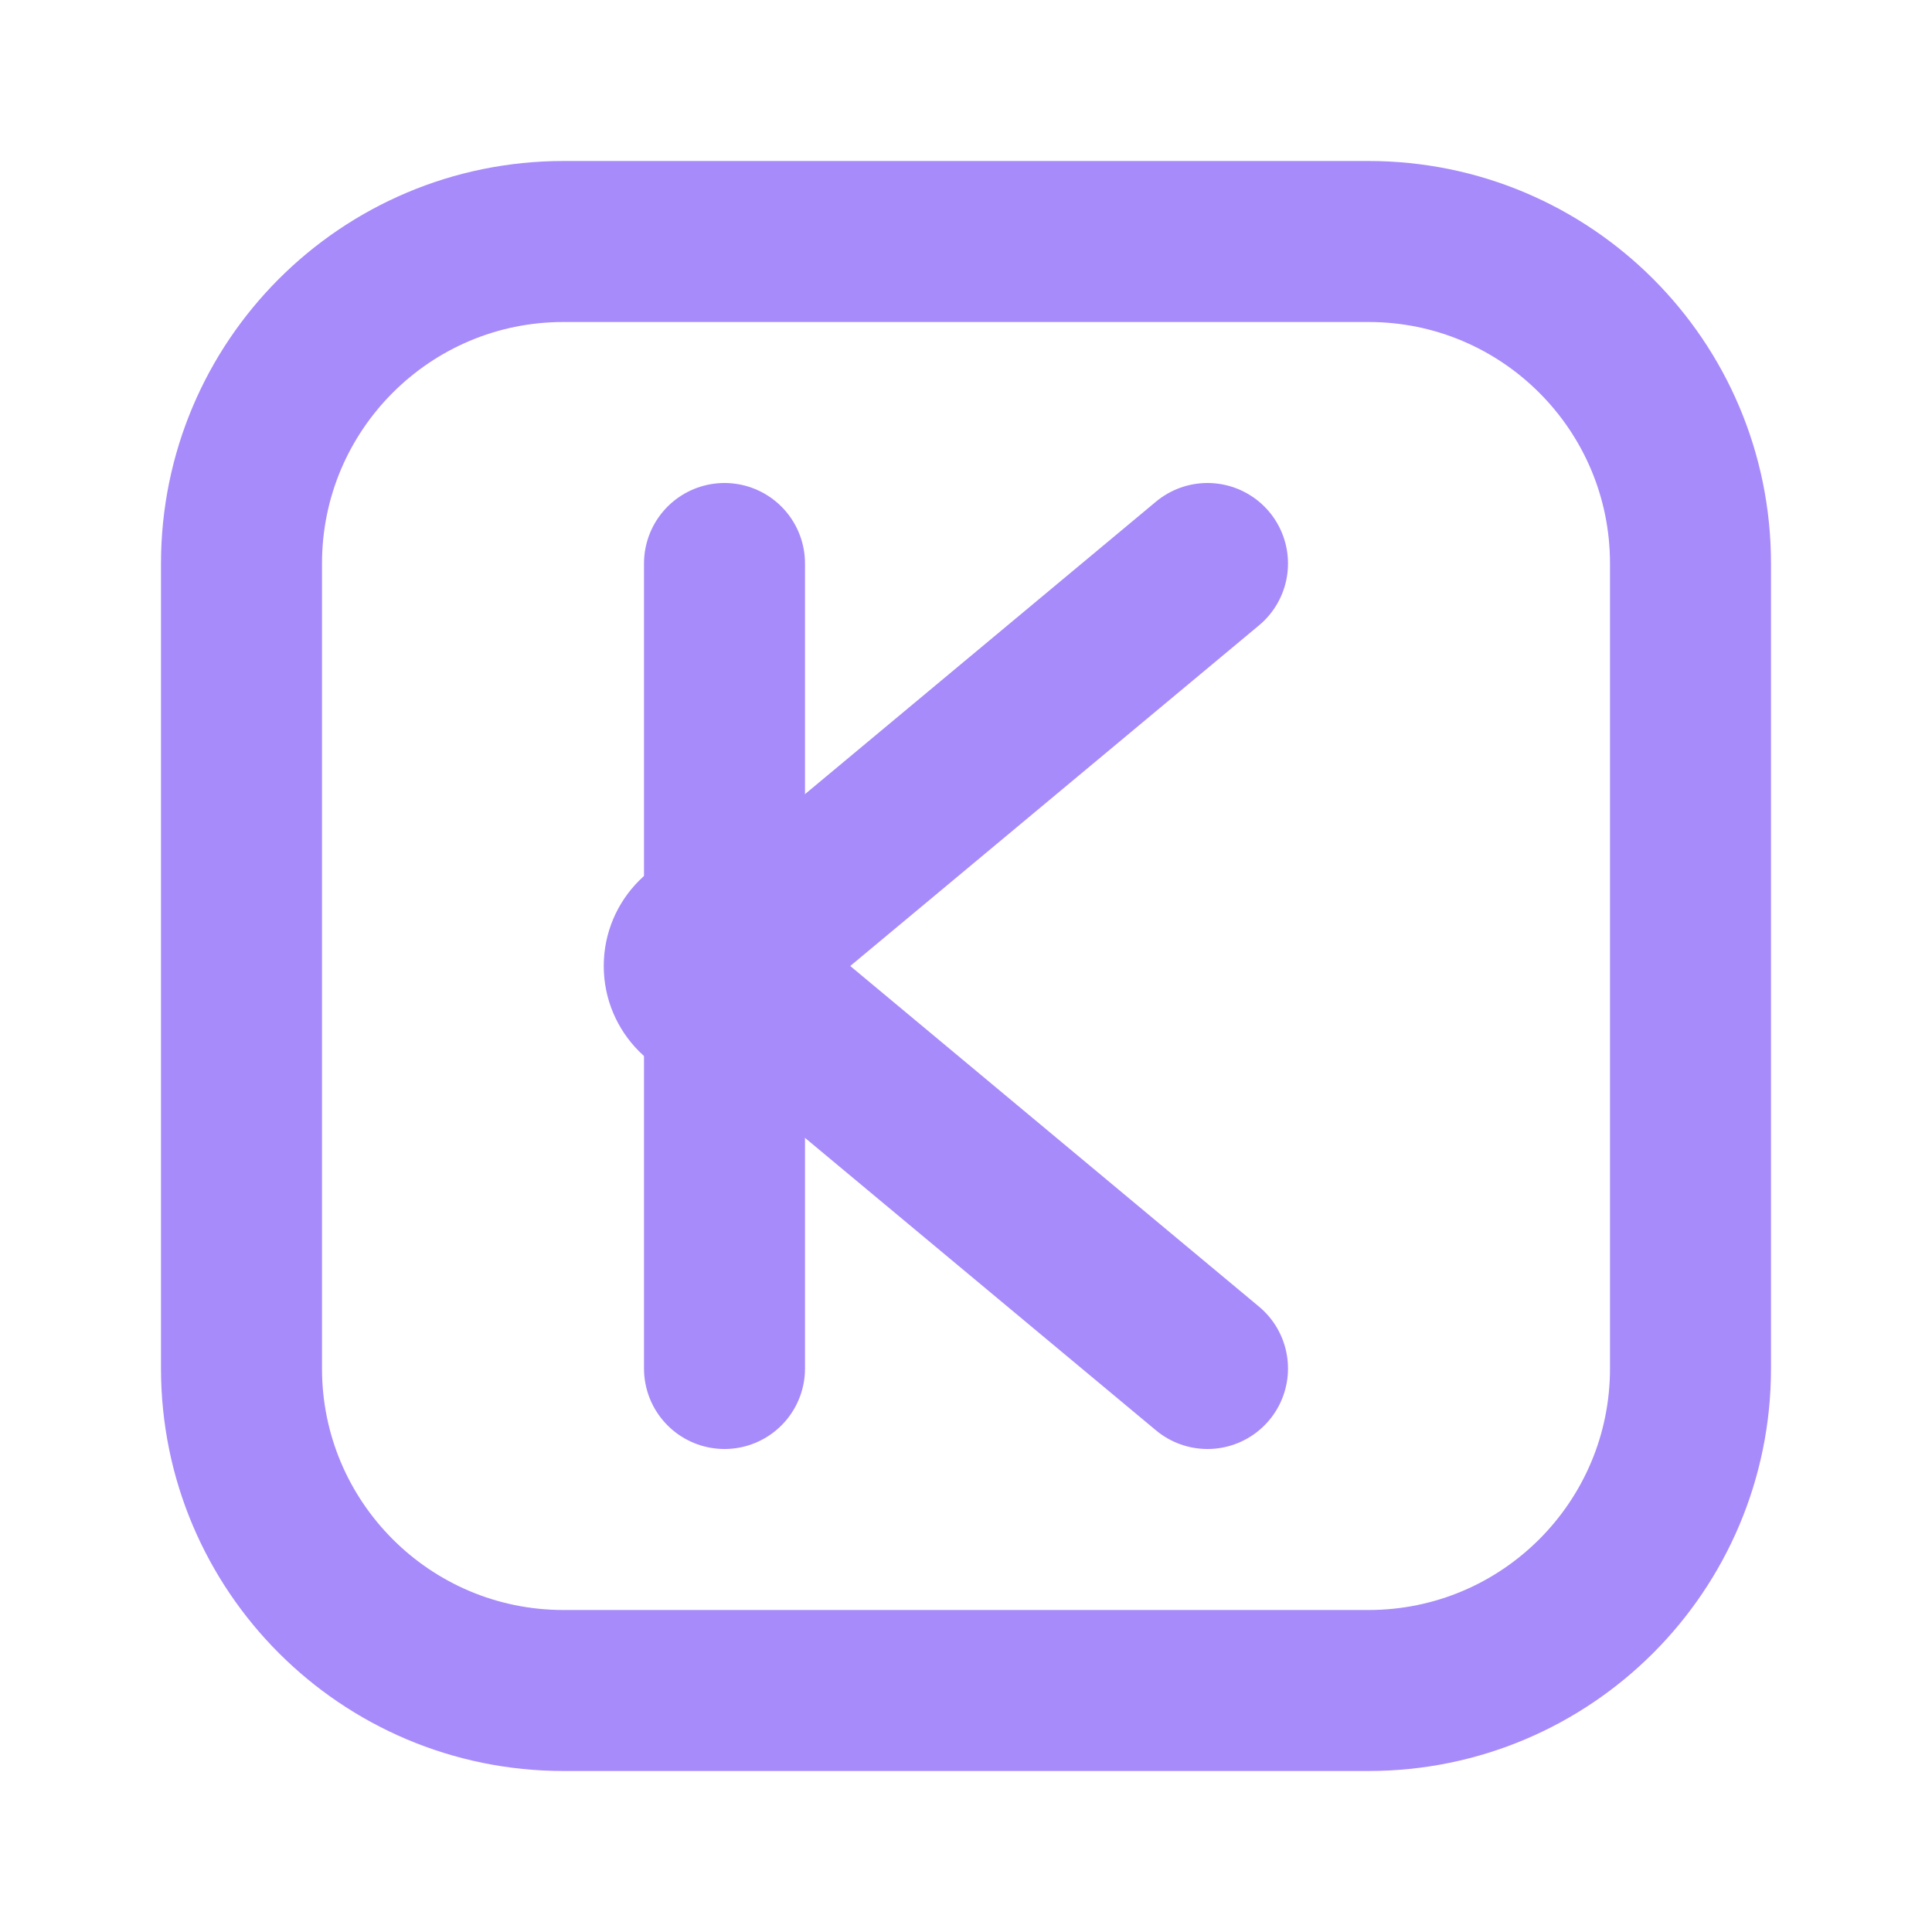
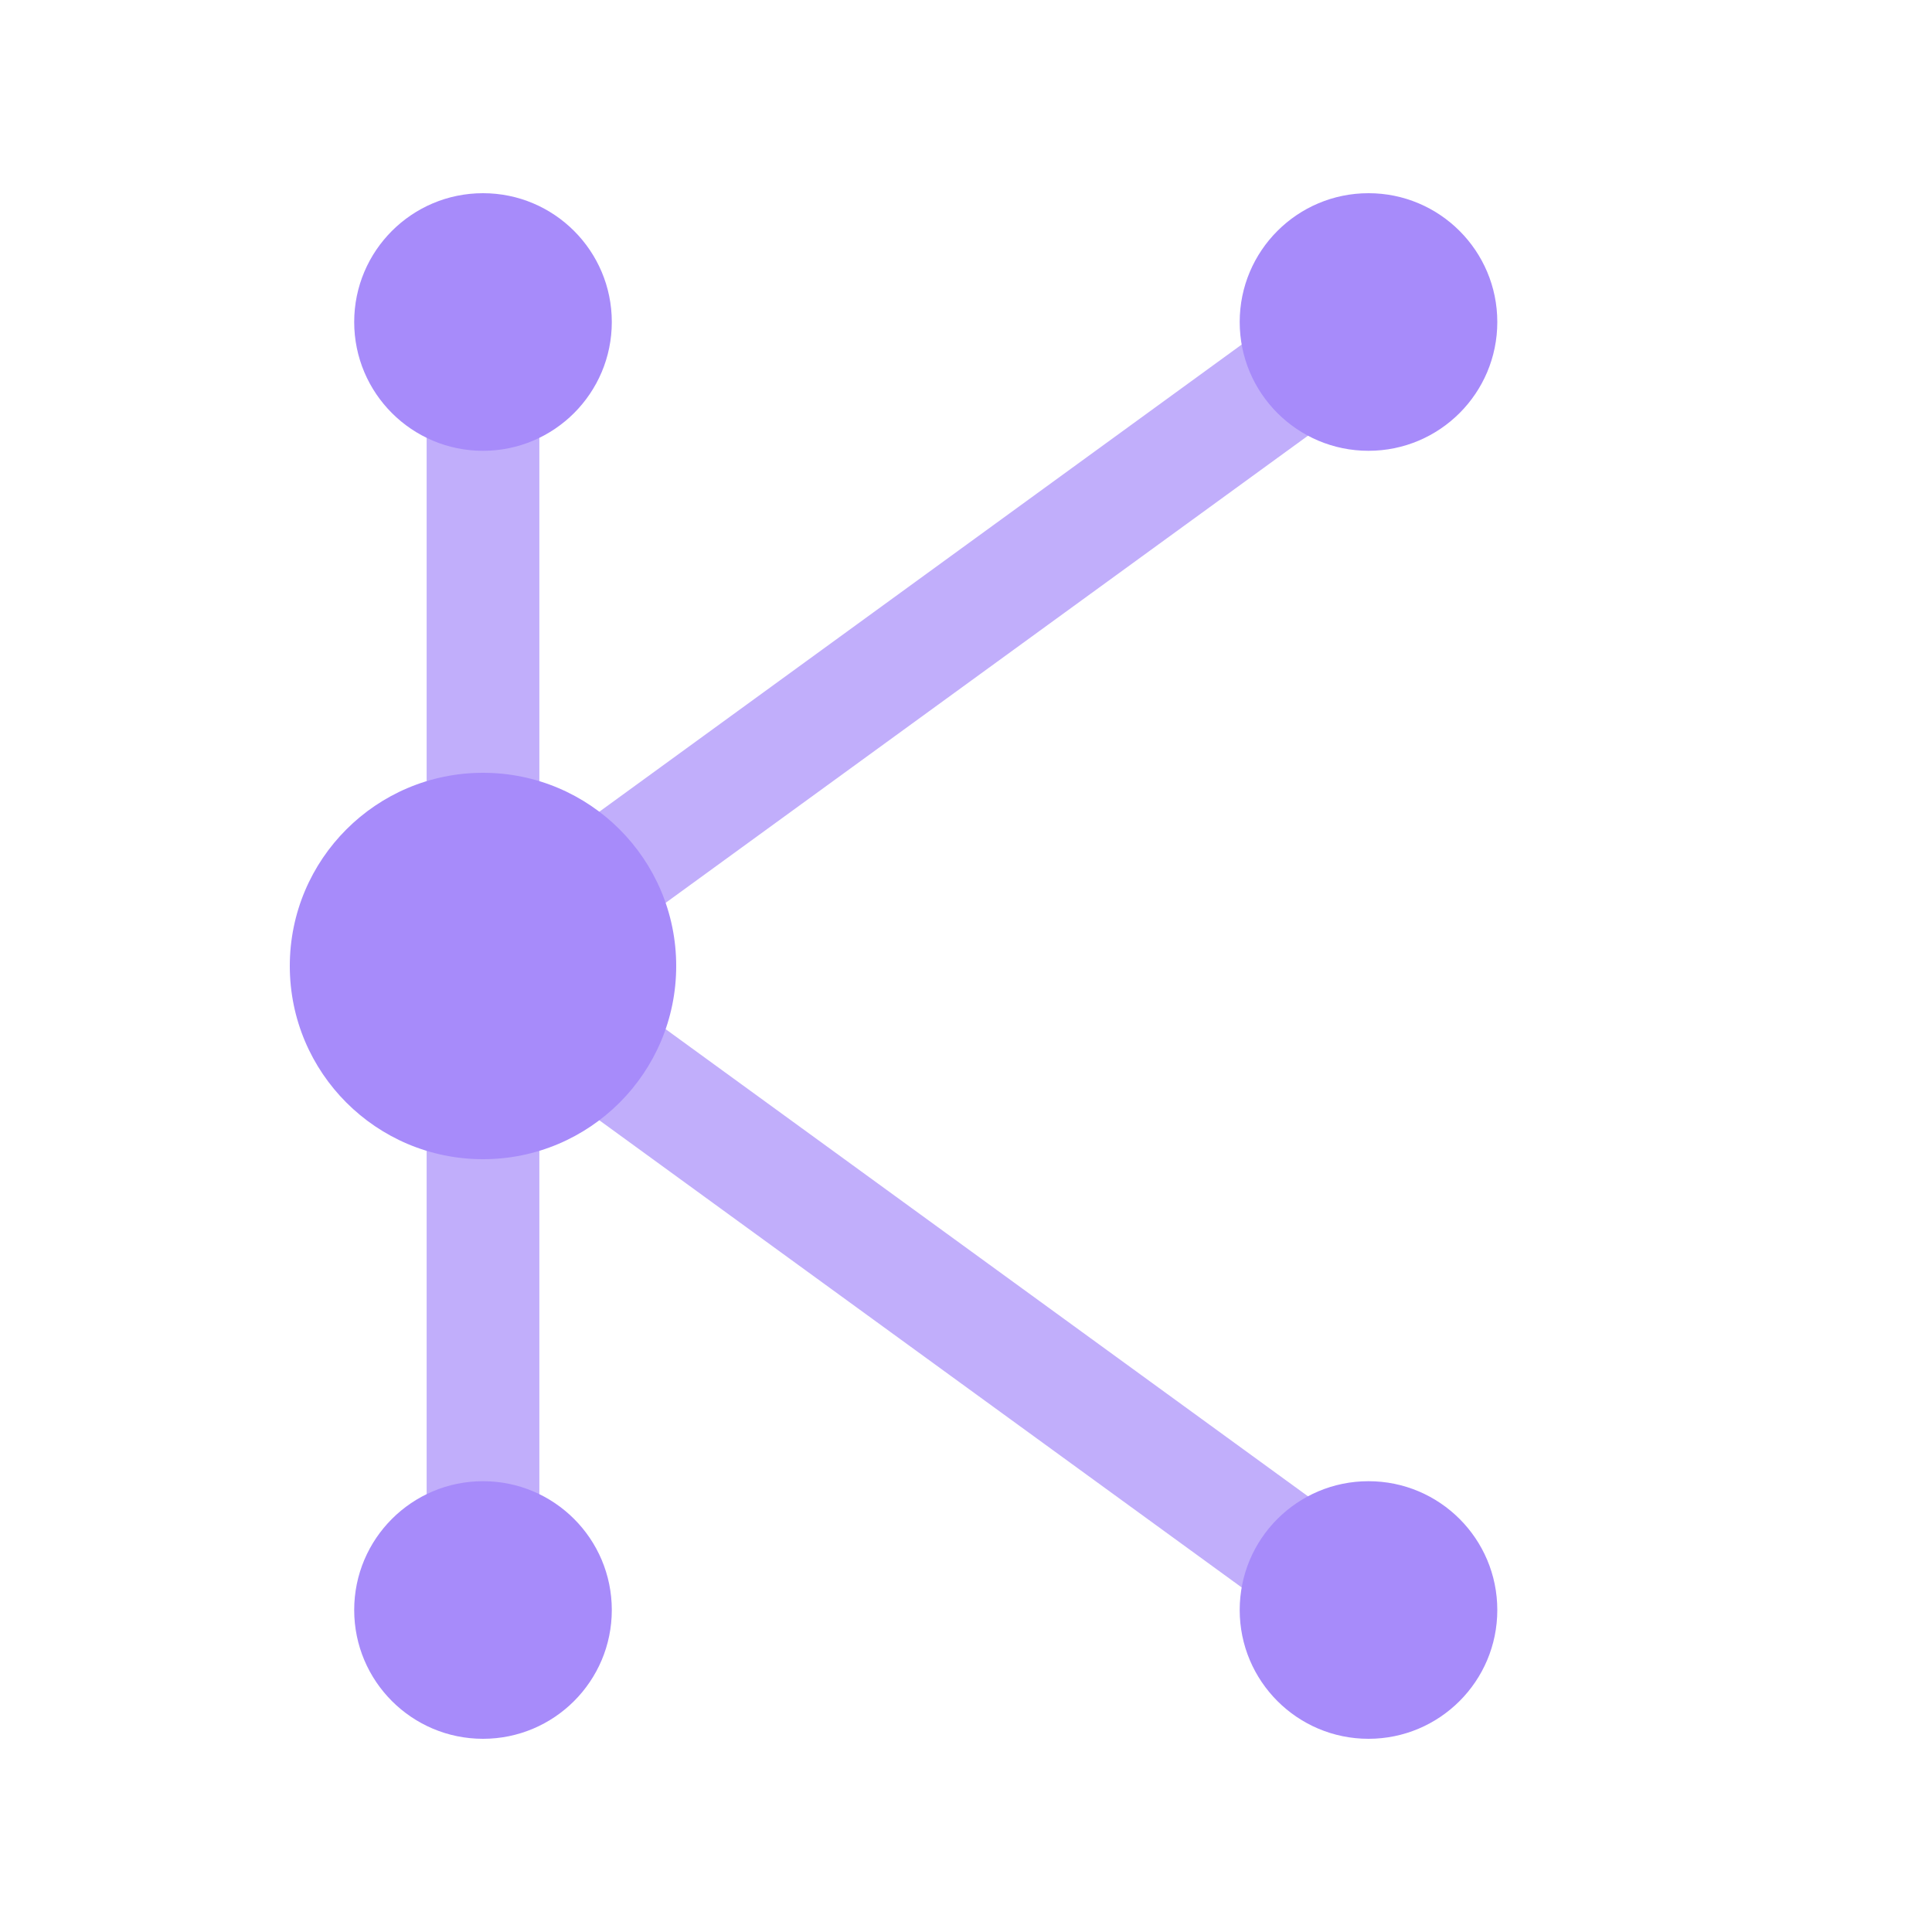
- <svg xmlns="http://www.w3.org/2000/svg" viewBox="0 0 24 24" fill="none" stroke="#A78BFA" stroke-width="2" stroke-linecap="round" stroke-linejoin="round">
-   <rect x="3" y="3" width="18" height="18" rx="4" />
-   <path d="M9 7 V17" />
-   <path d="M9 12 L15 7" />
-   <path d="M9 12 L15 17" />
-   <circle cx="9" cy="12" r="1.5" fill="#A78BFA" stroke="none" />
+ <svg xmlns="http://www.w3.org/2000/svg" viewBox="0 0 24 24" fill="none">
+   <g stroke="#A78BFA" stroke-width="1.4" stroke-linecap="round" opacity="0.7">
+     <line x1="6" y1="4" x2="6" y2="12" />
+     <line x1="6" y1="12" x2="6" y2="20" />
+     <line x1="6" y1="12" x2="17" y2="4" />
+     <line x1="6" y1="12" x2="17" y2="20" />
+   </g>
+   <g fill="#A78BFA">
+     <circle cx="6" cy="4" r="1.6" />
+     <circle cx="6" cy="20" r="1.6" />
+     <circle cx="17" cy="4" r="1.6" />
+     <circle cx="17" cy="20" r="1.6" />
+   </g>
+   <circle cx="6" cy="12" r="2.4" fill="#A78BFA" />
</svg>
